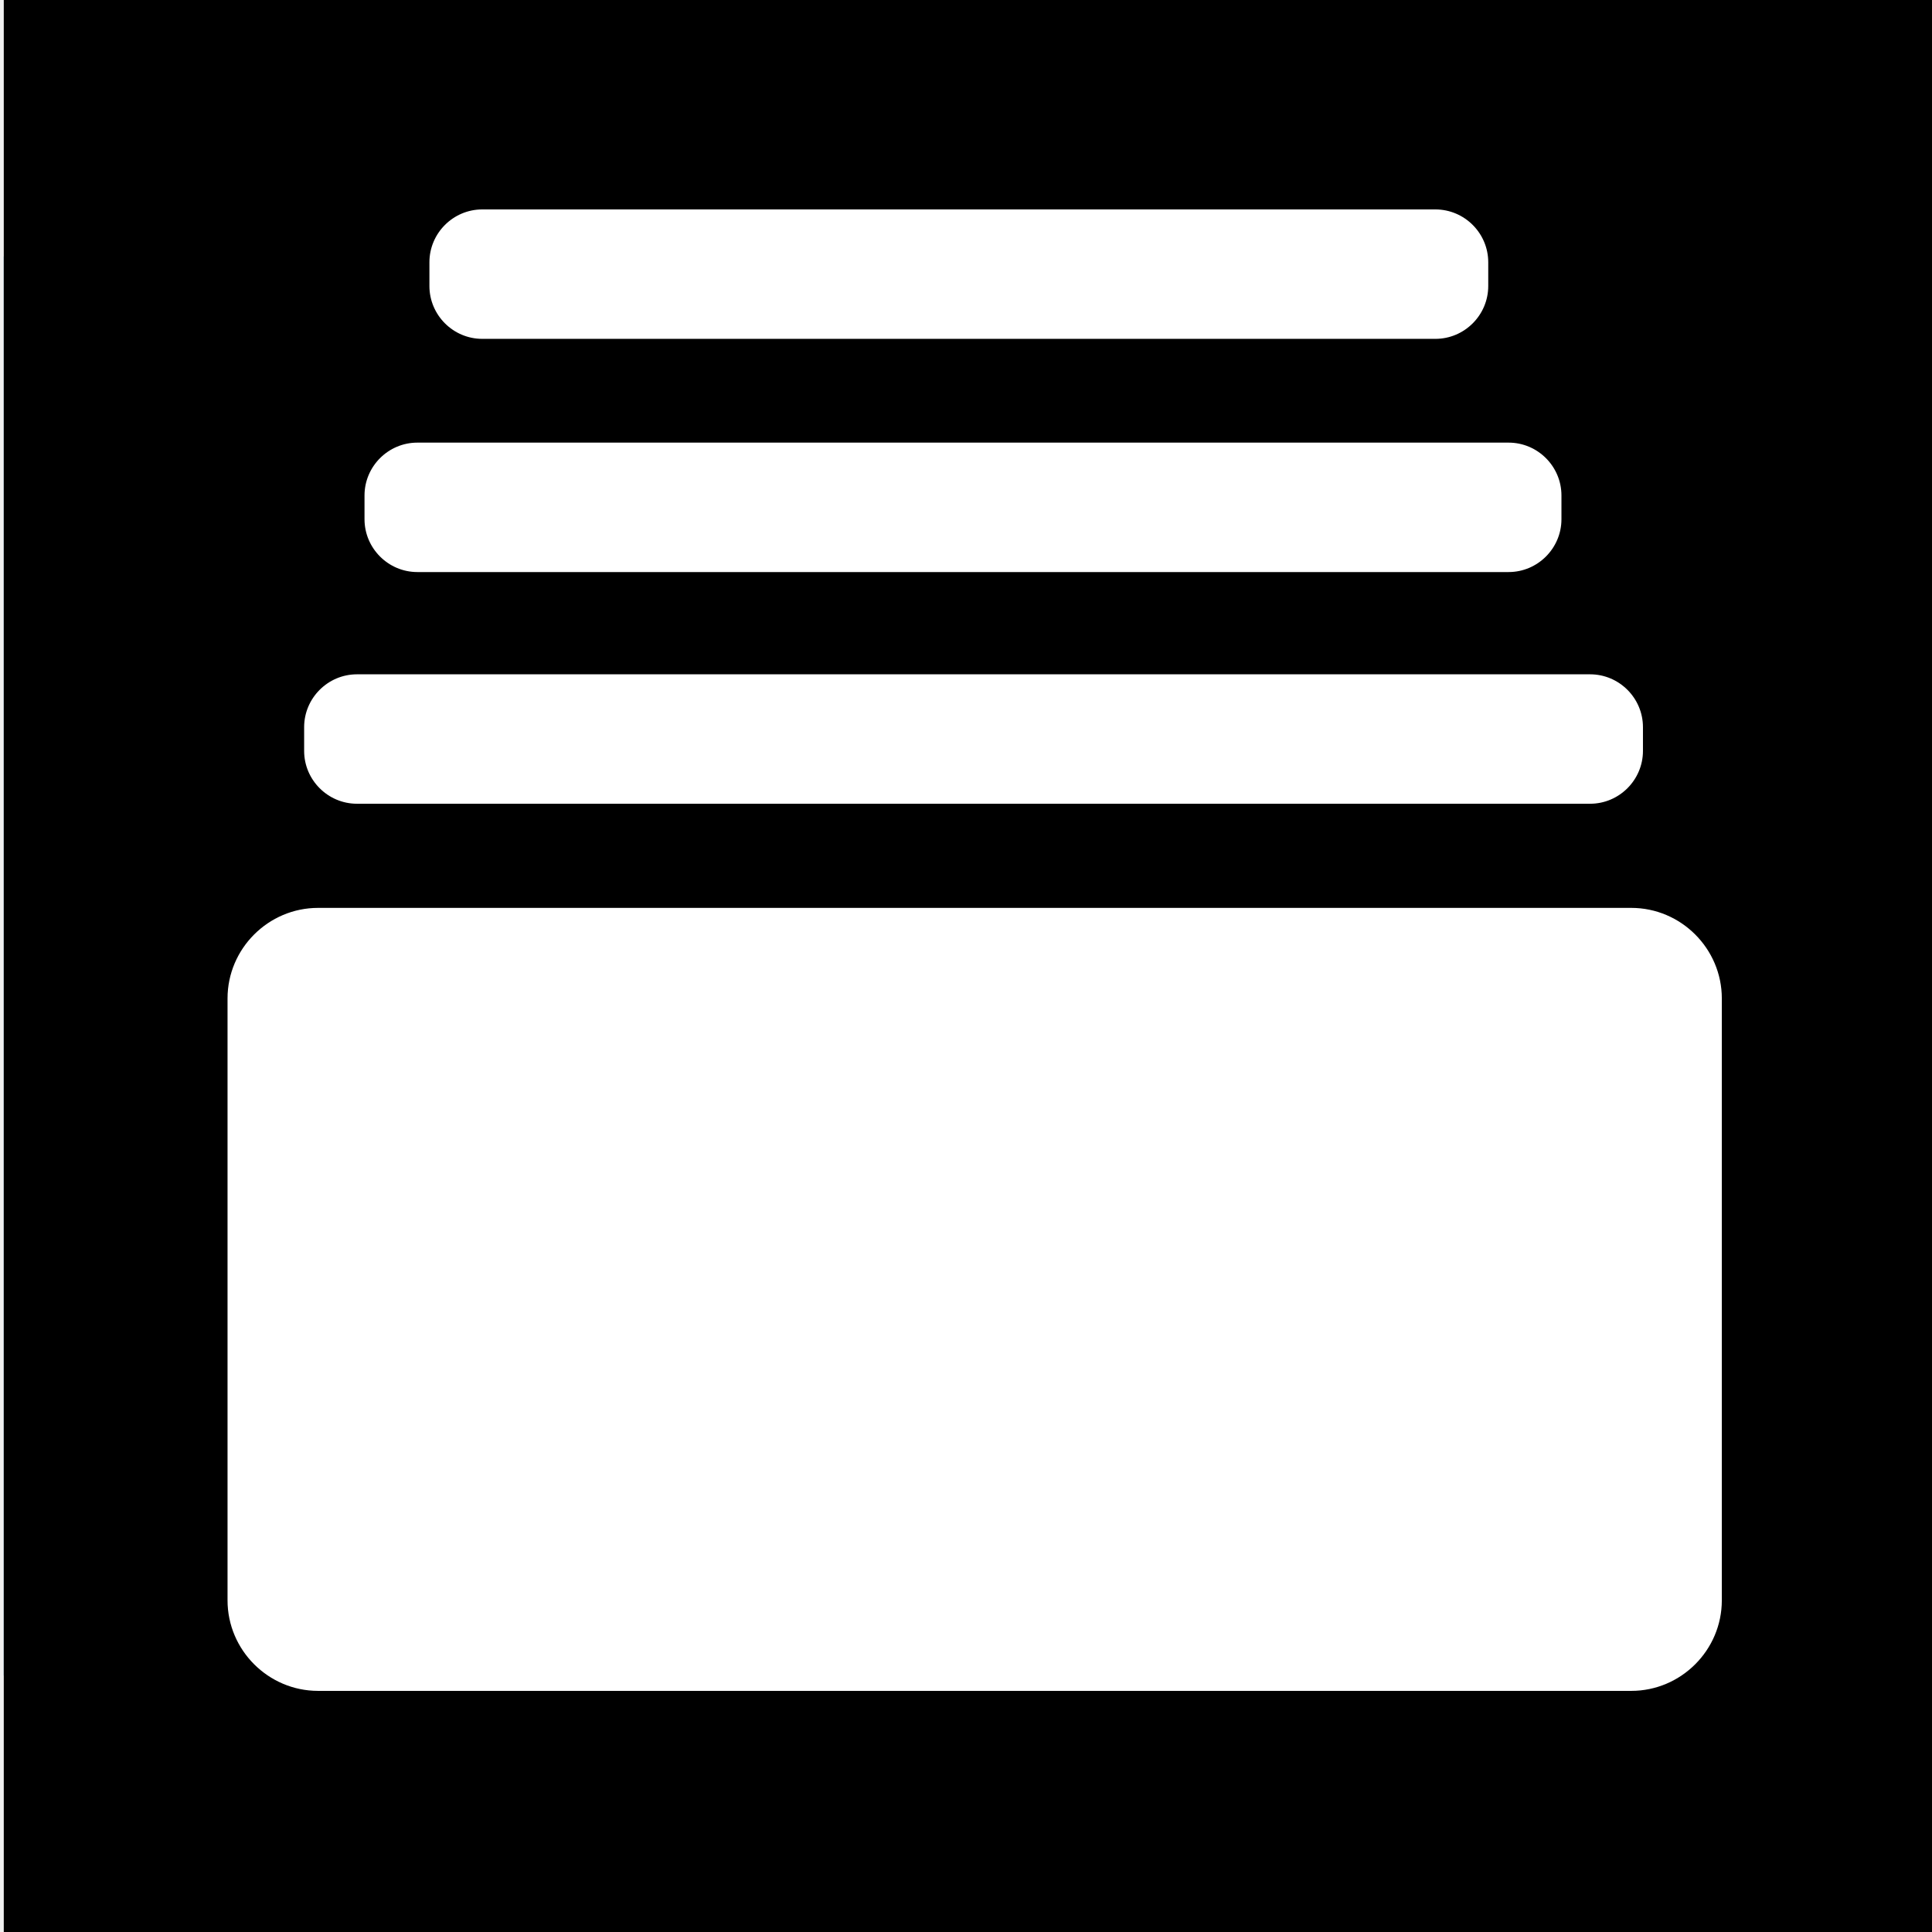
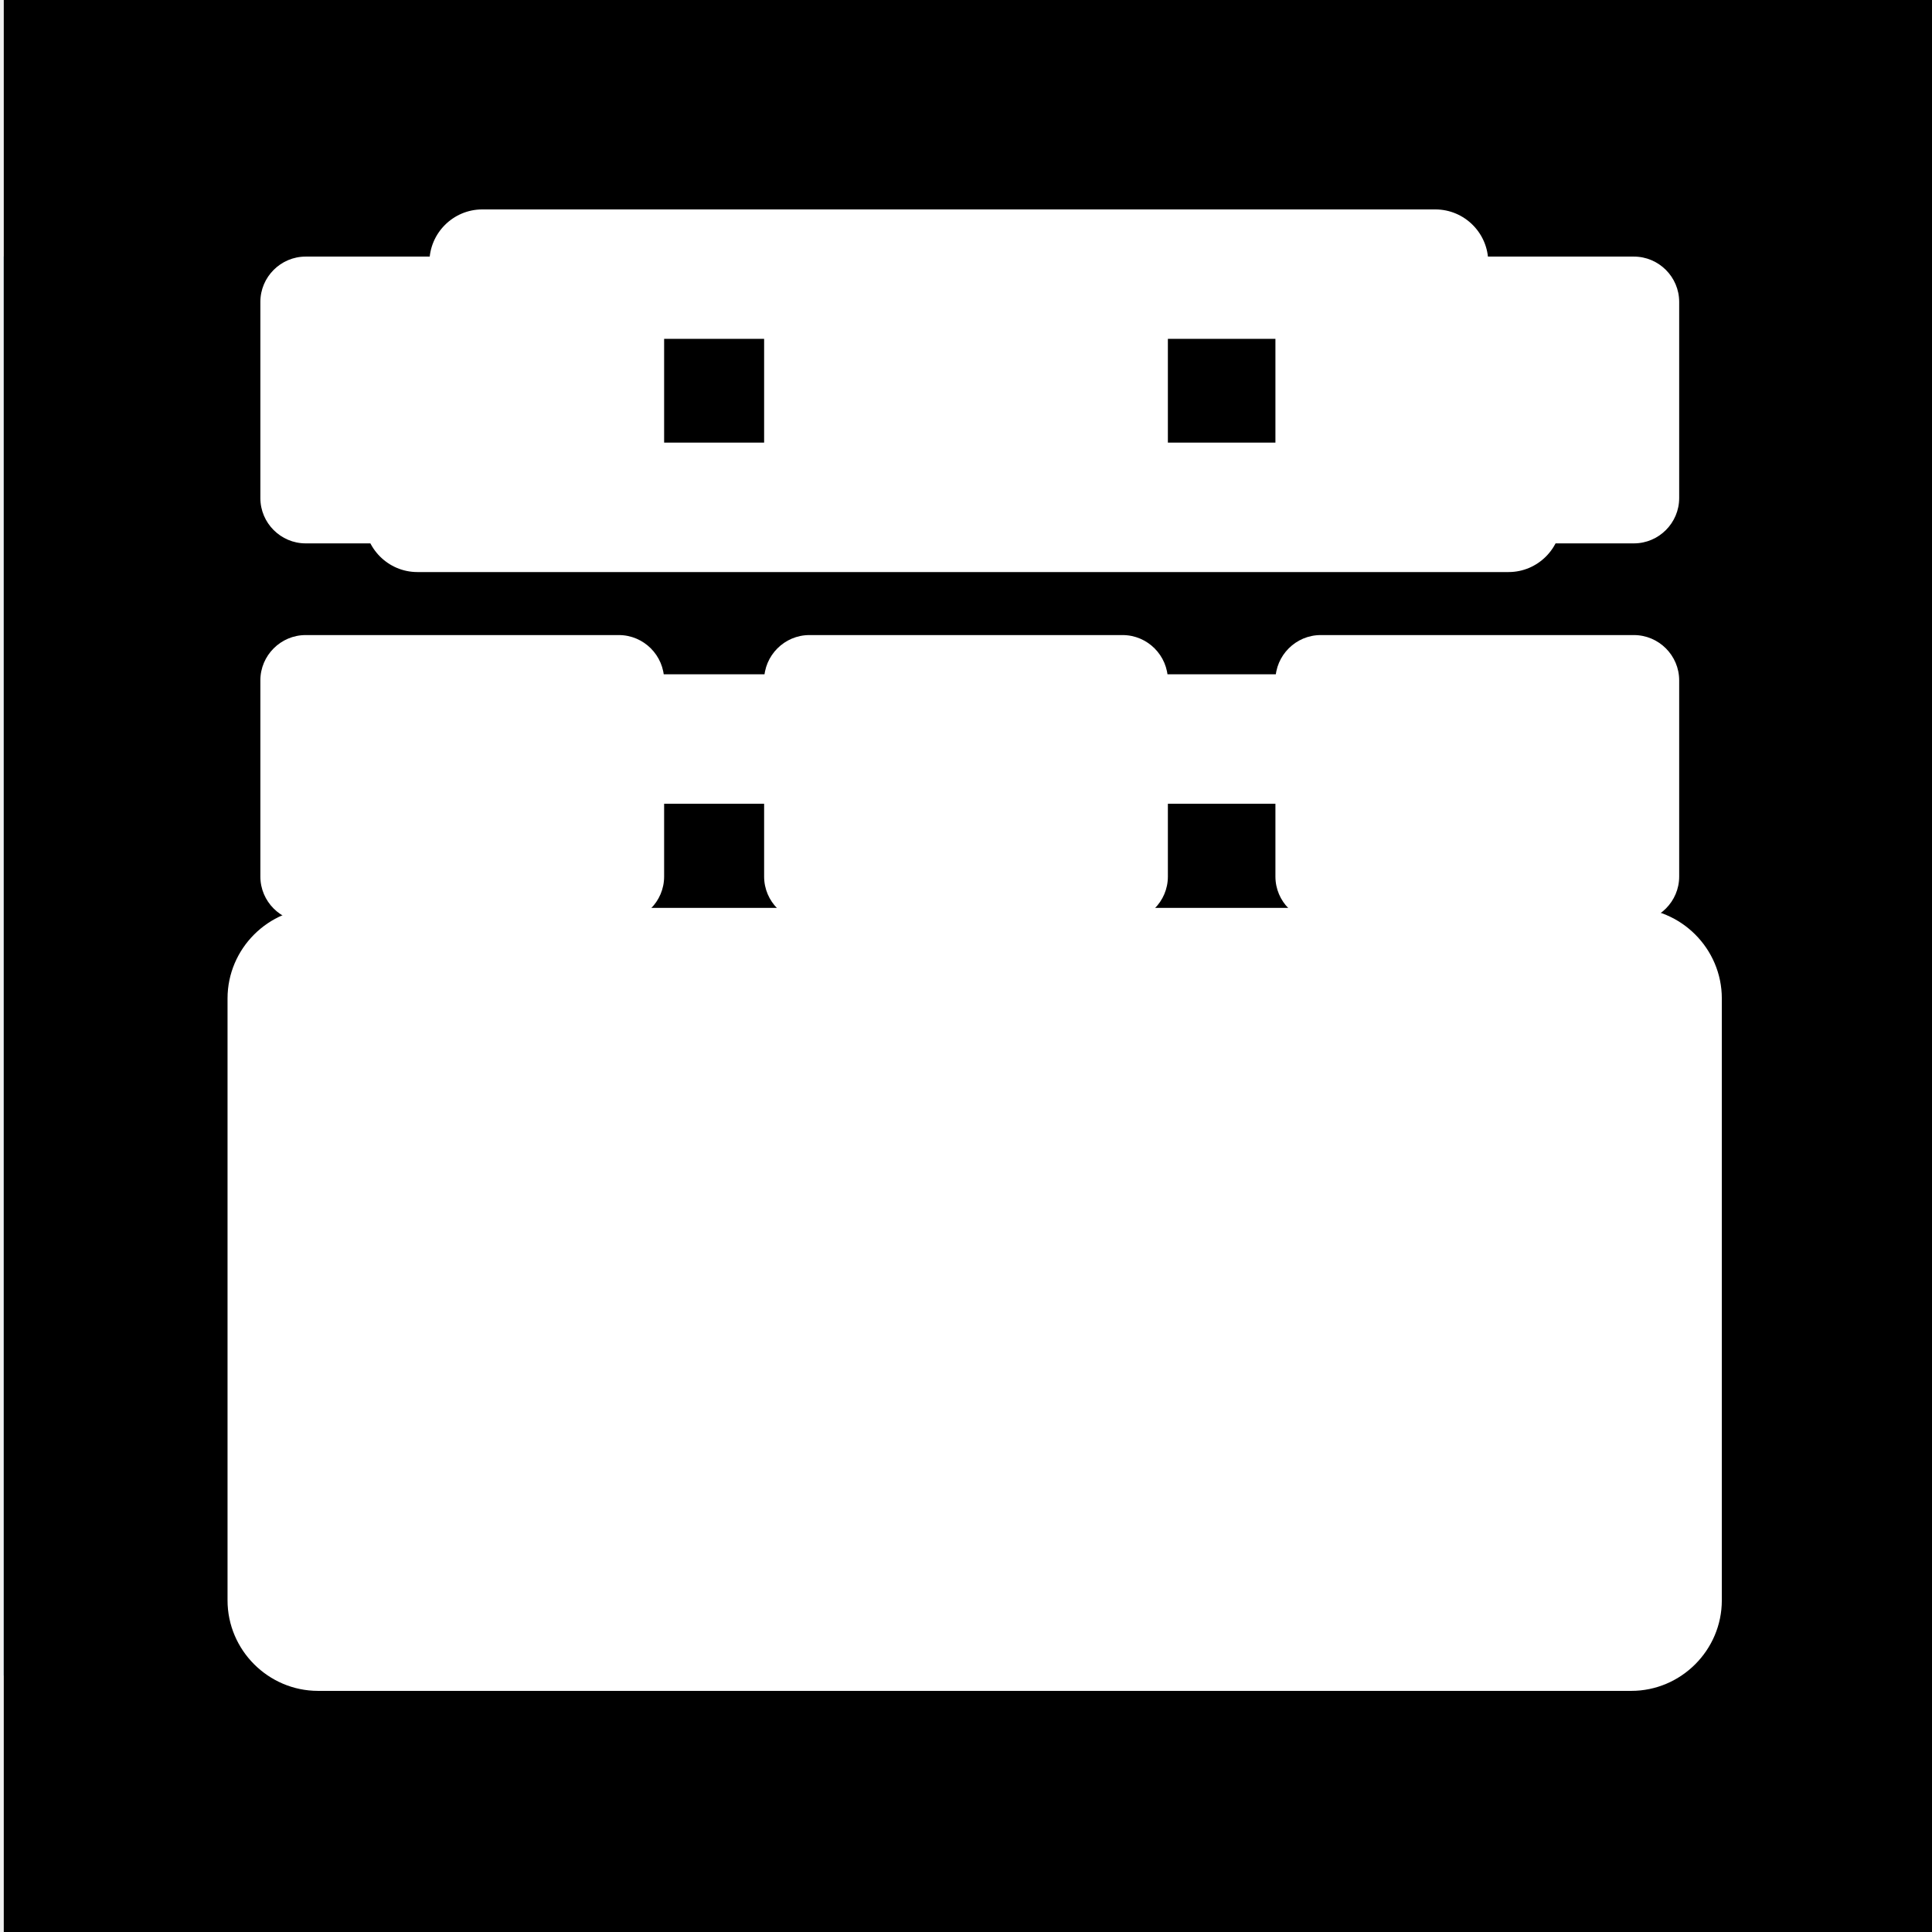
<svg xmlns="http://www.w3.org/2000/svg" viewBox="0 0 512 512">
  <style>.st0{display:none}.st1{display:inline}.st2{fill:#0071bc}.st3{display:inline}.st3,.st4{fill:#fff}</style>
  <path class="st0 st1 st2" d="M1 444V68c1.3-5.1 2.3-10.3 3.9-15.4C15.5 20.1 43.9.1 79.4.1h355.2c2.3 0 4.7 0 7 .2 29 2.6 50.7 16.4 63.5 42.7 3.8 7.8 5.3 16.6 7.9 25v376c-.4 1.1-.9 2.1-1 3.2-4.4 26.1-18.2 45.4-42 56.9-7.8 3.7-16.6 5.3-24.9 7.9h-376c-1.1-.4-2.1-.9-3.2-1-26.1-4.4-45.4-18.2-56.9-42-3.8-7.8-5.4-16.7-8-25z" id="Ebene_2" />
  <path class="st0 st1" d="M1-18.8h511V512H1z" id="Ebene_4" />
-   <g id="Ebene_1" class="st0">
-     <path class="st3" d="M164 144H81c-6.6 0-12-5.4-12-12V80c0-6.6 5.4-12 12-12h83c6.6 0 12 5.4 12 12v52c0 6.6-5.4 12-12 12zM164 244.3H81c-6.6 0-12-5.4-12-12v-52c0-6.6 5.4-12 12-12h83c6.6 0 12 5.4 12 12v52c0 6.6-5.4 12-12 12zM164 344.6H81c-6.6 0-12-5.4-12-12v-52c0-6.6 5.4-12 12-12h83c6.6 0 12 5.4 12 12v52c0 6.6-5.4 12-12 12zM164 444H81c-6.6 0-12-5.4-12-12v-52c0-6.6 5.4-12 12-12h83c6.6 0 12 5.4 12 12v52c0 6.6-5.4 12-12 12zM433 144h-83c-6.6 0-12-5.4-12-12V80c0-6.6 5.4-12 12-12h83c6.6 0 12 5.4 12 12v52c0 6.6-5.4 12-12 12zM433 244.3h-83c-6.6 0-12-5.4-12-12v-52c0-6.6 5.4-12 12-12h83c6.6 0 12 5.4 12 12v52c0 6.6-5.4 12-12 12zM433 344.6h-83c-6.6 0-12-5.4-12-12v-52c0-6.6 5.4-12 12-12h83c6.6 0 12 5.4 12 12v52c0 6.6-5.4 12-12 12zM297.5 144h-83c-6.6 0-12-5.4-12-12V80c0-6.6 5.4-12 12-12h83c6.6 0 12 5.4 12 12v52c0 6.6-5.4 12-12 12zM297.5 244.3h-83c-6.6 0-12-5.4-12-12v-52c0-6.6 5.4-12 12-12h83c6.6 0 12 5.4 12 12v52c0 6.6-5.4 12-12 12z" />
-   </g>
-   <g id="Ebene_3">
-     <path class="st4" d="M432.3 448.1h-348c-13.2 0-24-10.8-24-24V264.6c0-13.2 10.8-24 24-24h348c13.2 0 24 10.8 24 24v159.5c0 13.2-10.8 24-24 24zM380.4 89.8H127.8c-7.7 0-14-6.3-14-14v-6.3c0-7.7 6.3-14 14-14h252.6c7.7 0 14 6.3 14 14v6.3c0 7.7-6.3 14-14 14zM399.8 151.6H110.6c-7.7 0-14-6.3-14-14v-6.3c0-7.7 6.3-14 14-14h289.2c7.7 0 14 6.3 14 14v6.3c0 7.7-6.3 14-14 14zM421.4 213H94.6c-7.7 0-14-6.3-14-14v-6.3c0-7.7 6.3-14 14-14h326.8c7.7 0 14 6.3 14 14v6.3c0 7.7-6.3 14-14 14z" />
-   </g>
+   <path class="st0 st3" d="M164 144H81c-6.6 0-12-5.4-12-12V80c0-6.6 5.4-12 12-12h83c6.6 0 12 5.4 12 12v52c0 6.6-5.4 12-12 12zm0 100.3H81c-6.6 0-12-5.4-12-12v-52c0-6.6 5.4-12 12-12h83c6.6 0 12 5.4 12 12v52c0 6.6-5.4 12-12 12zm0 100.3H81c-6.6 0-12-5.4-12-12v-52c0-6.6 5.4-12 12-12h83c6.6 0 12 5.4 12 12v52c0 6.6-5.4 12-12 12zm0 99.4H81c-6.6 0-12-5.4-12-12v-52c0-6.6 5.4-12 12-12h83c6.6 0 12 5.4 12 12v52c0 6.6-5.4 12-12 12zm269-300h-83c-6.6 0-12-5.4-12-12V80c0-6.6 5.4-12 12-12h83c6.6 0 12 5.4 12 12v52c0 6.6-5.4 12-12 12zm0 100.3h-83c-6.6 0-12-5.4-12-12v-52c0-6.6 5.4-12 12-12h83c6.6 0 12 5.4 12 12v52c0 6.6-5.4 12-12 12zm0 100.3h-83c-6.6 0-12-5.4-12-12v-52c0-6.6 5.4-12 12-12h83c6.6 0 12 5.4 12 12v52c0 6.6-5.4 12-12 12zM297.5 144h-83c-6.6 0-12-5.4-12-12V80c0-6.6 5.4-12 12-12h83c6.6 0 12 5.4 12 12v52c0 6.6-5.4 12-12 12zm0 100.3h-83c-6.6 0-12-5.4-12-12v-52c0-6.6 5.4-12 12-12h83c6.6 0 12 5.4 12 12v52c0 6.6-5.4 12-12 12z" id="Ebene_1" />
+   <path class="st4" d="M432.3 448.1h-348c-13.2 0-24-10.8-24-24V264.6c0-13.2 10.8-24 24-24h348c13.2 0 24 10.8 24 24v159.5c0 13.2-10.8 24-24 24zM380.4 89.8H127.8c-7.7 0-14-6.3-14-14v-6.3c0-7.7 6.3-14 14-14h252.6c7.7 0 14 6.3 14 14v6.3c0 7.7-6.3 14-14 14zm19.4 61.8H110.6c-7.7 0-14-6.3-14-14v-6.3c0-7.7 6.3-14 14-14h289.2c7.7 0 14 6.3 14 14v6.3c0 7.7-6.3 14-14 14zm21.6 61.4H94.6c-7.7 0-14-6.3-14-14v-6.3c0-7.7 6.3-14 14-14h326.8c7.7 0 14 6.3 14 14v6.3c0 7.7-6.3 14-14 14z" id="Ebene_3" />
</svg>
